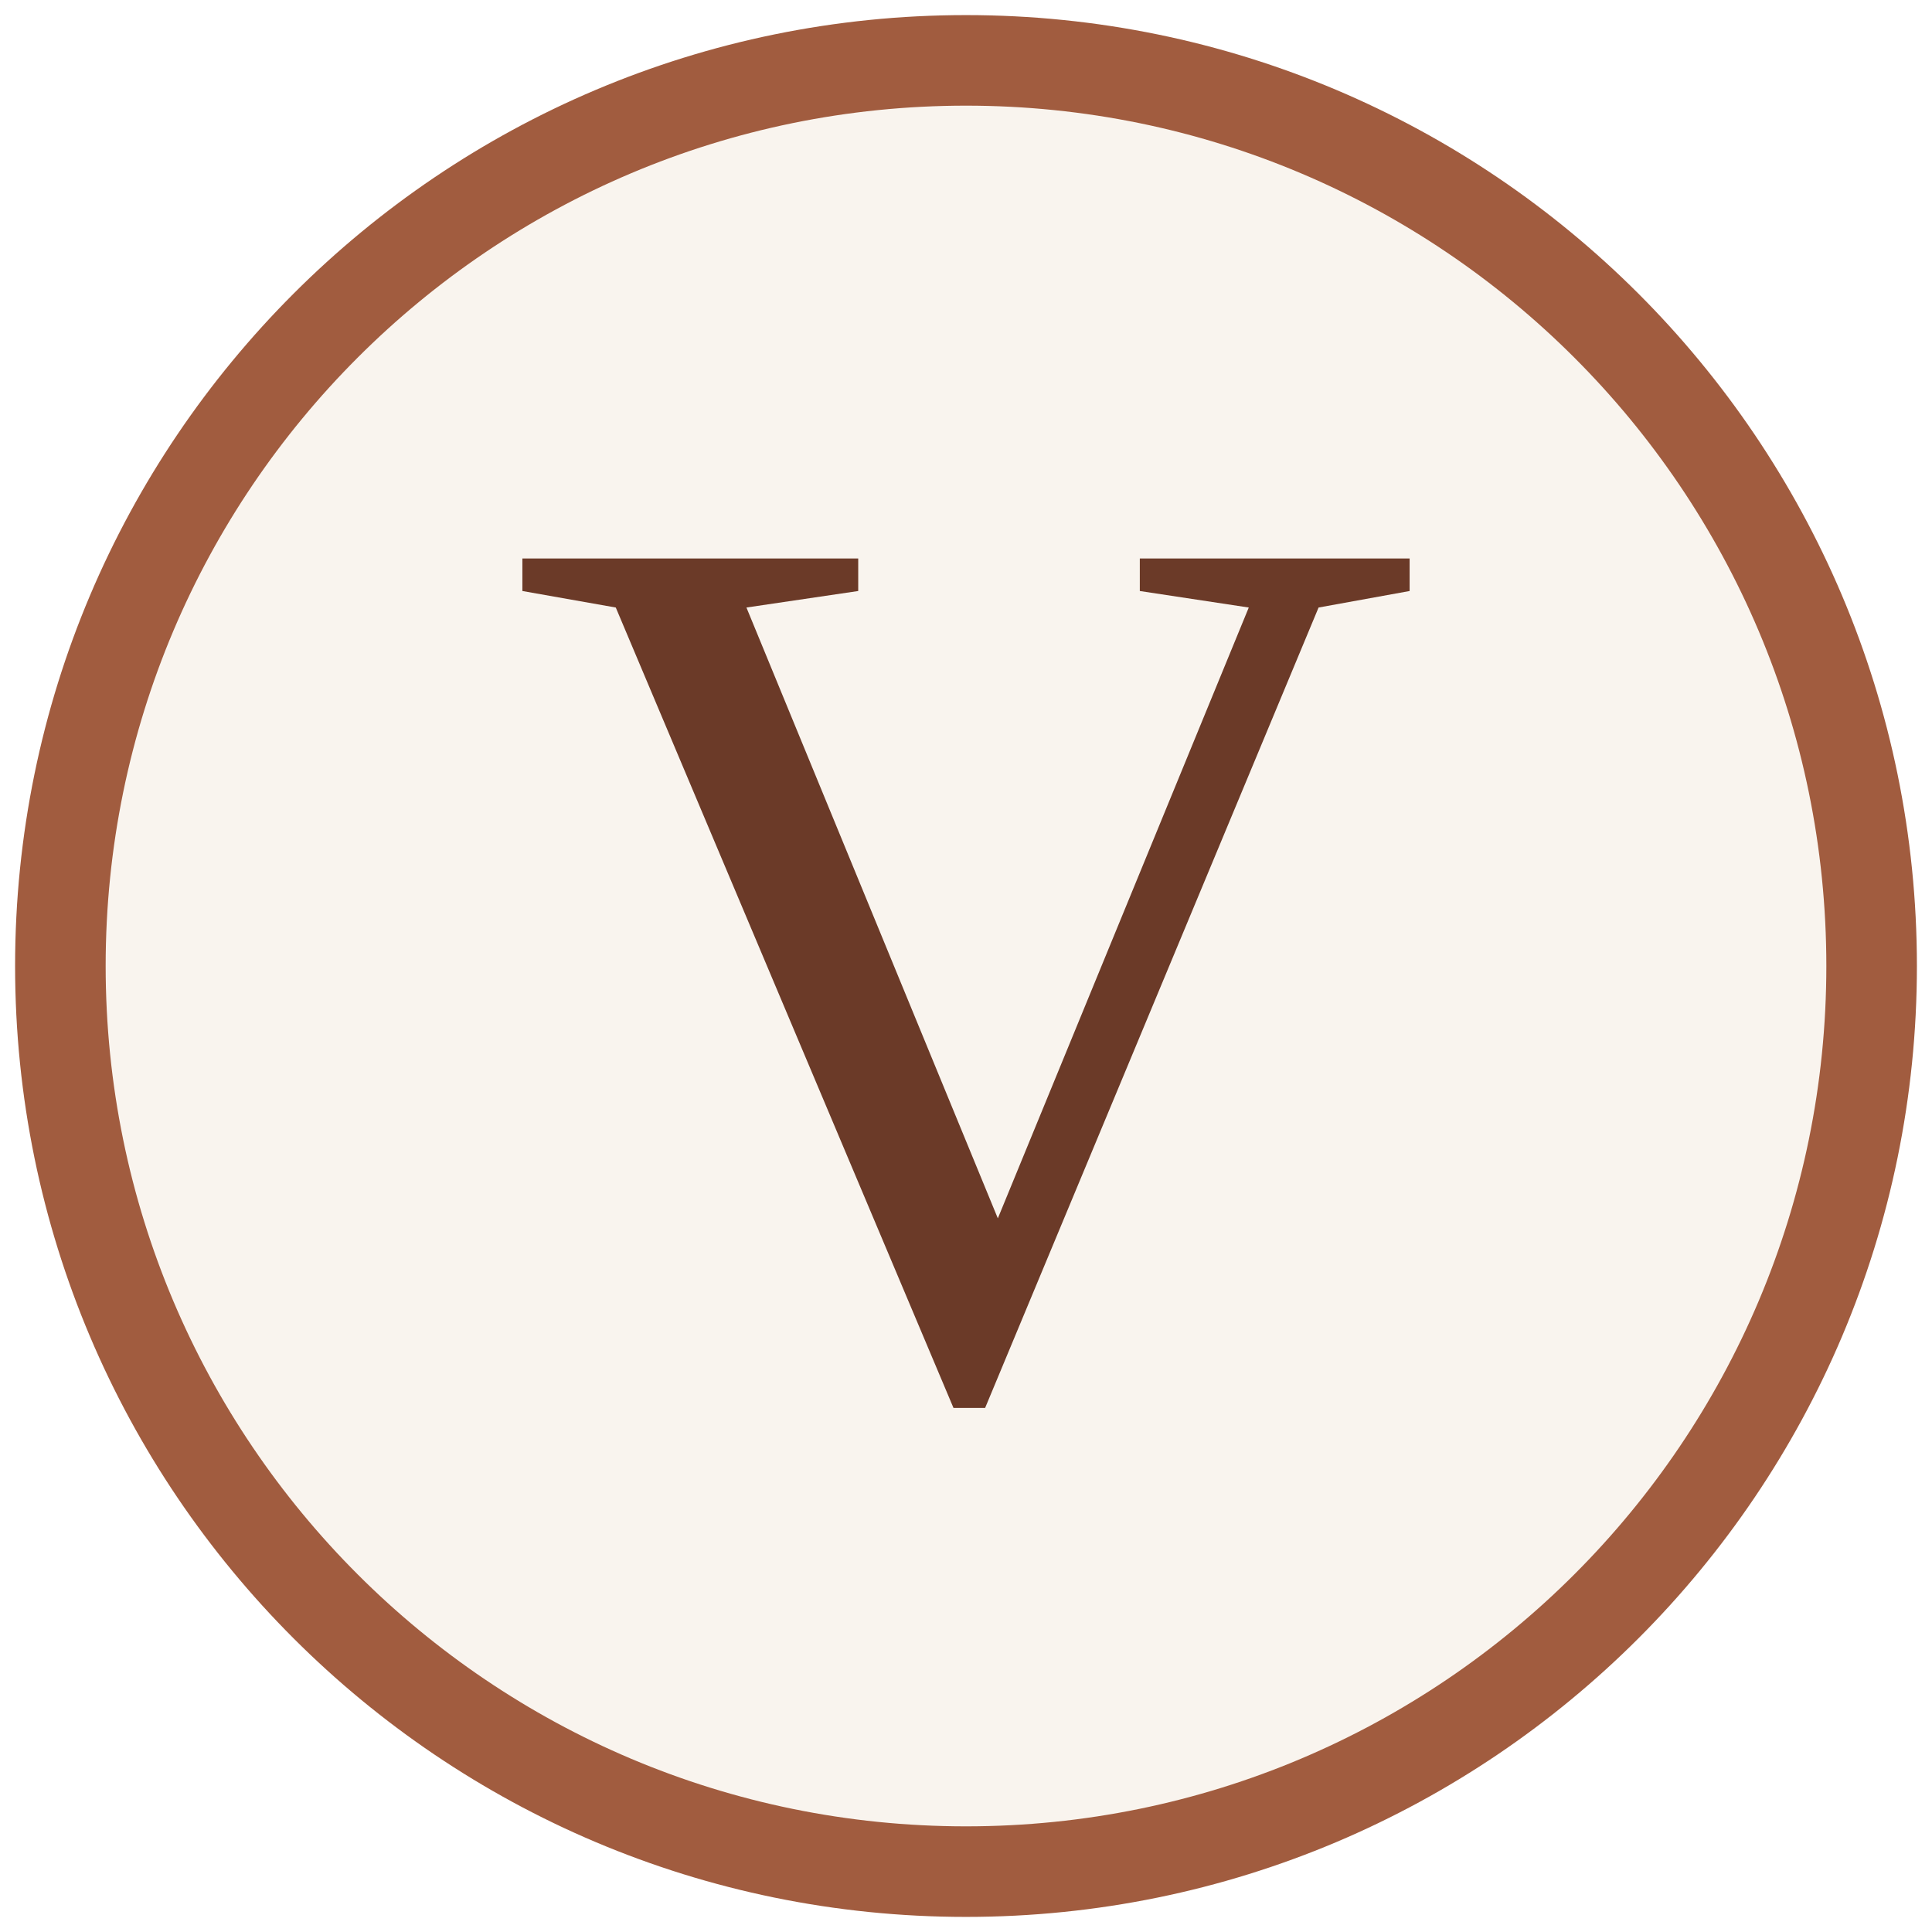
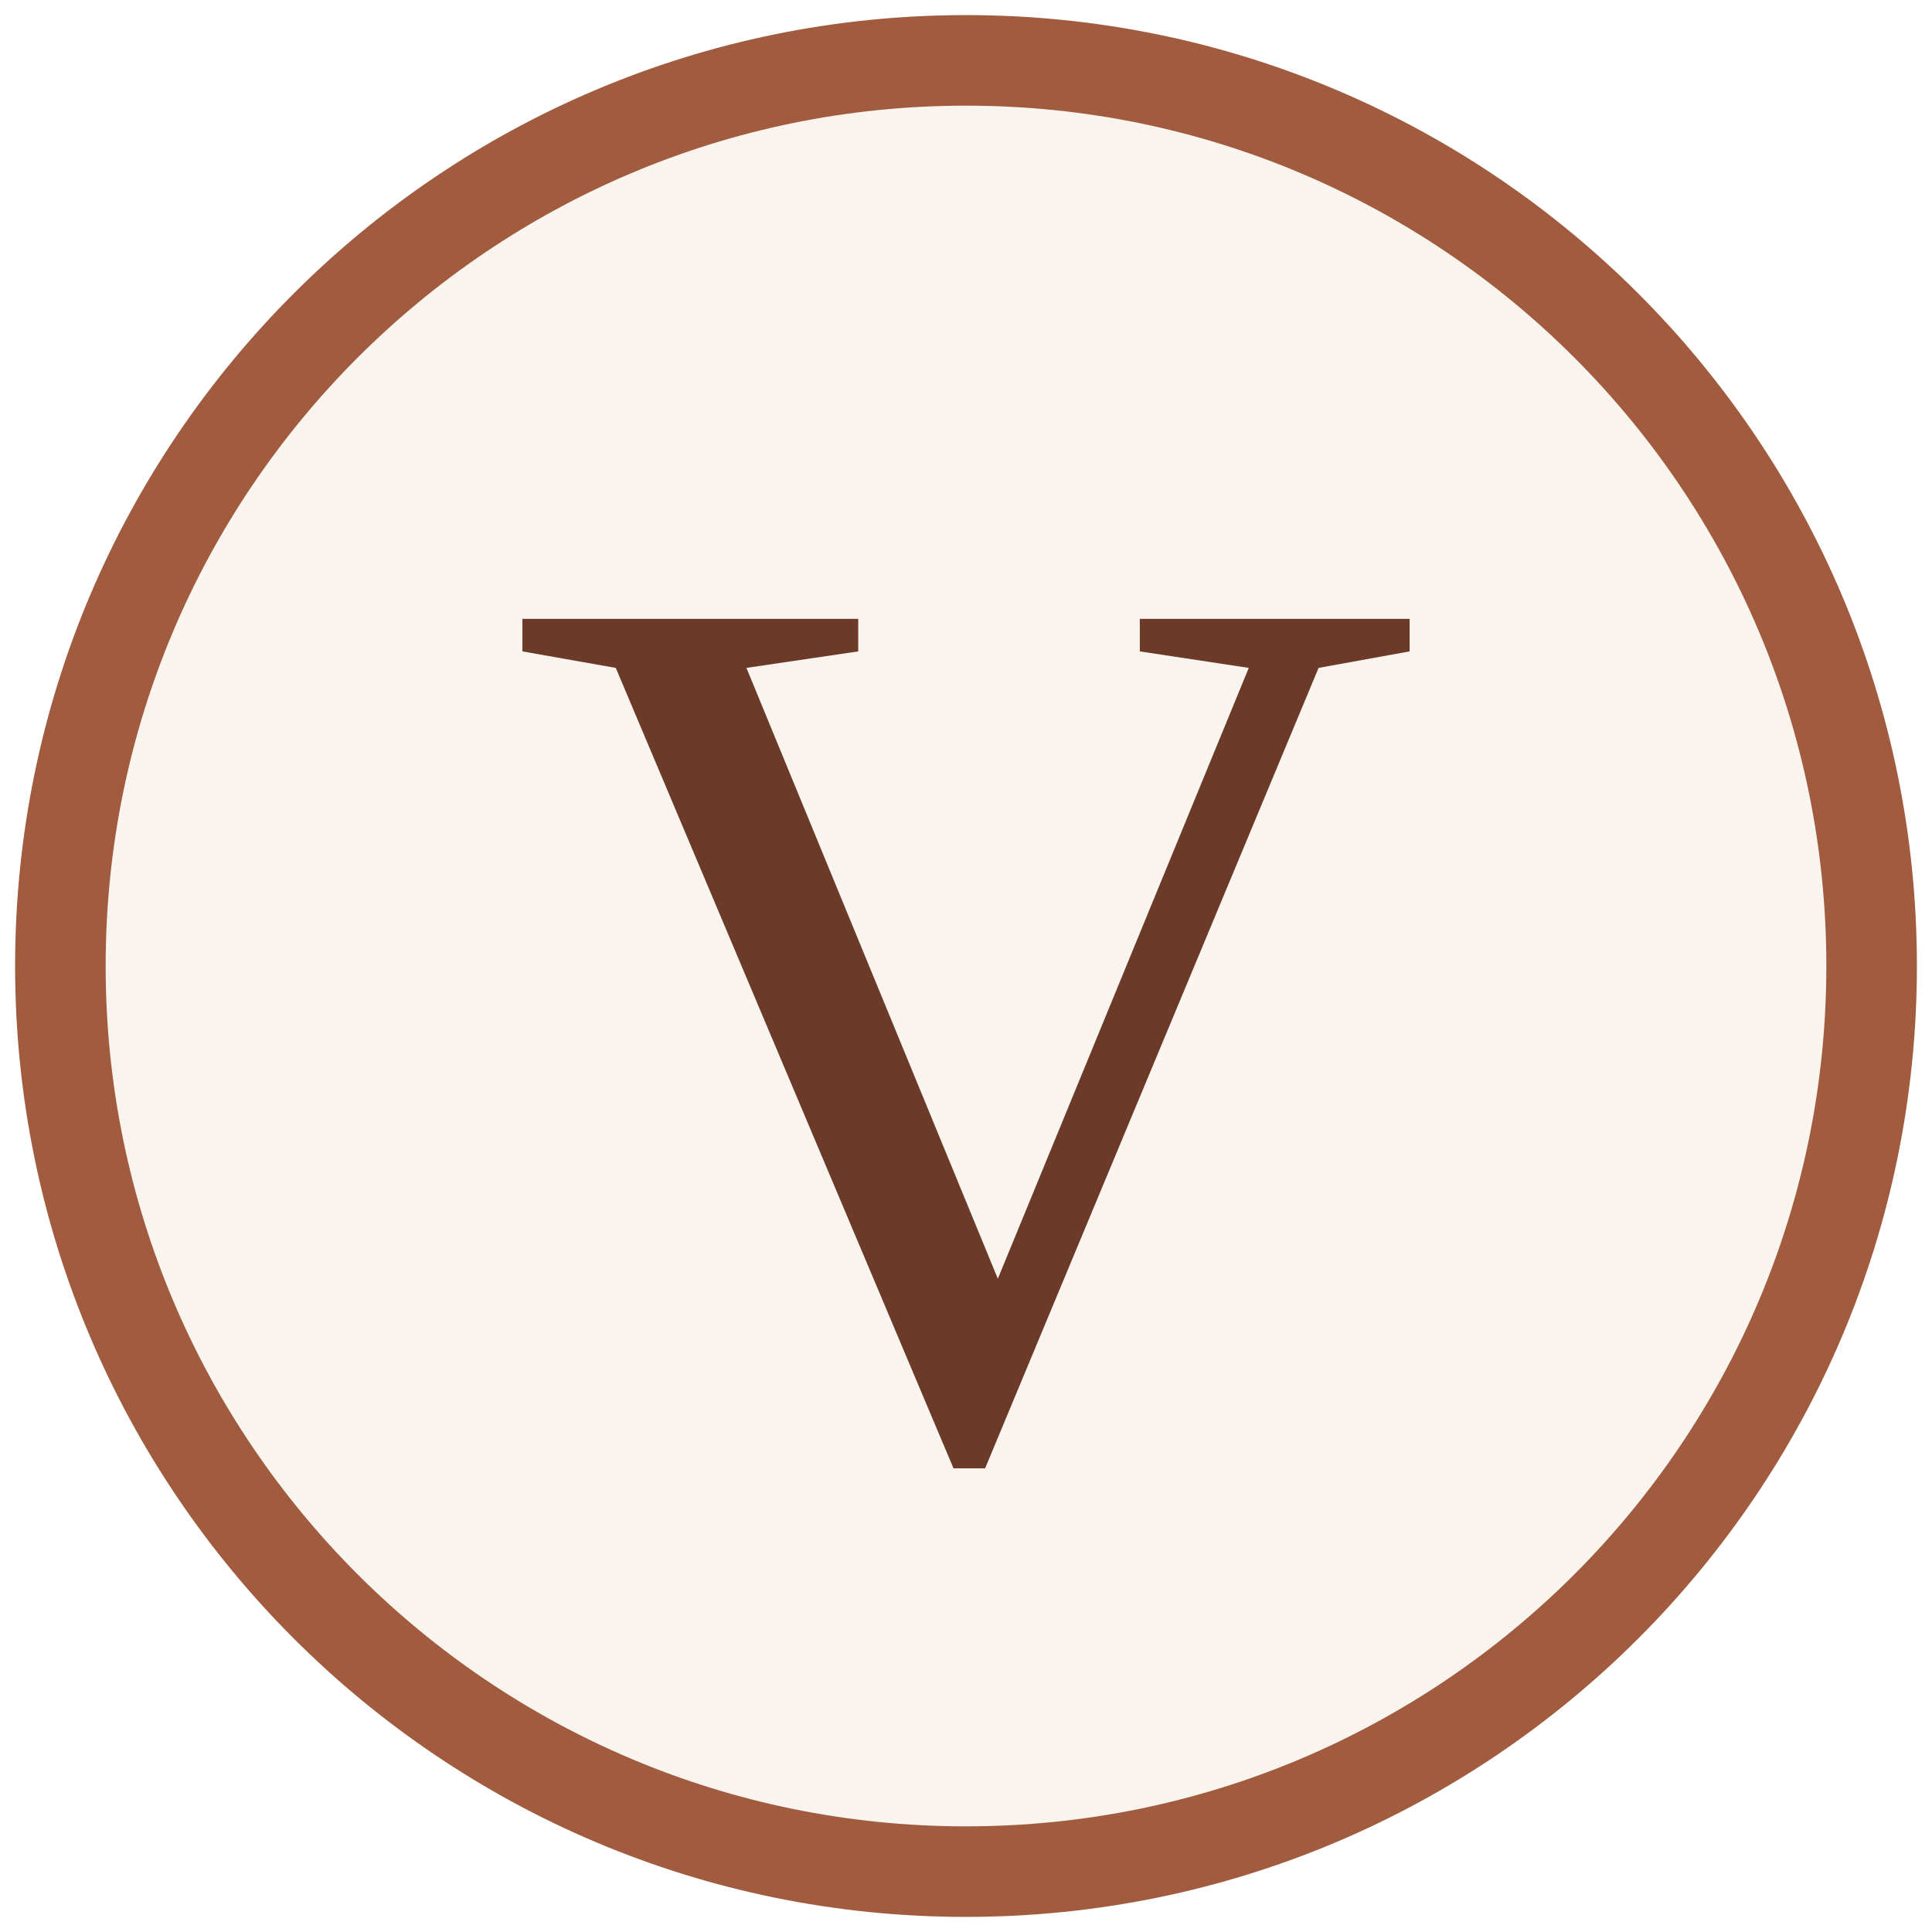
<svg xmlns="http://www.w3.org/2000/svg" viewBox="0 0 64 64" role="img" aria-label="Veronique Foulon Kinesitherapie">
  <circle cx="32" cy="32" r="30" fill="#f9f4ee" stroke="#a15c3f" stroke-width="3" />
-   <text x="32" y="46" text-anchor="middle" font-family="Georgia, 'Times New Roman', serif" font-size="42" fill="#6b3a28">V</text>
+   <text x="32" y="48" text-anchor="middle" font-family="Georgia, 'Times New Roman', serif" font-size="42" fill="#6b3a28">V</text>
</svg>
